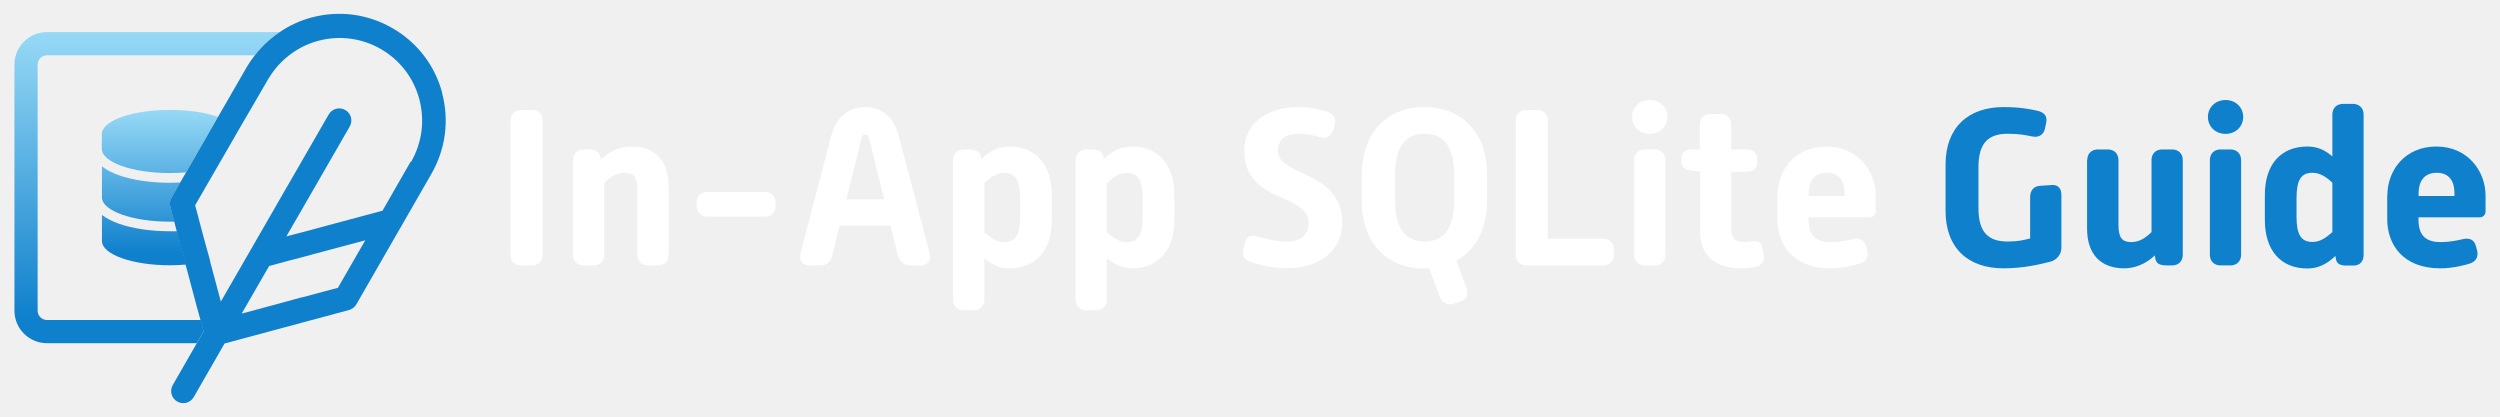
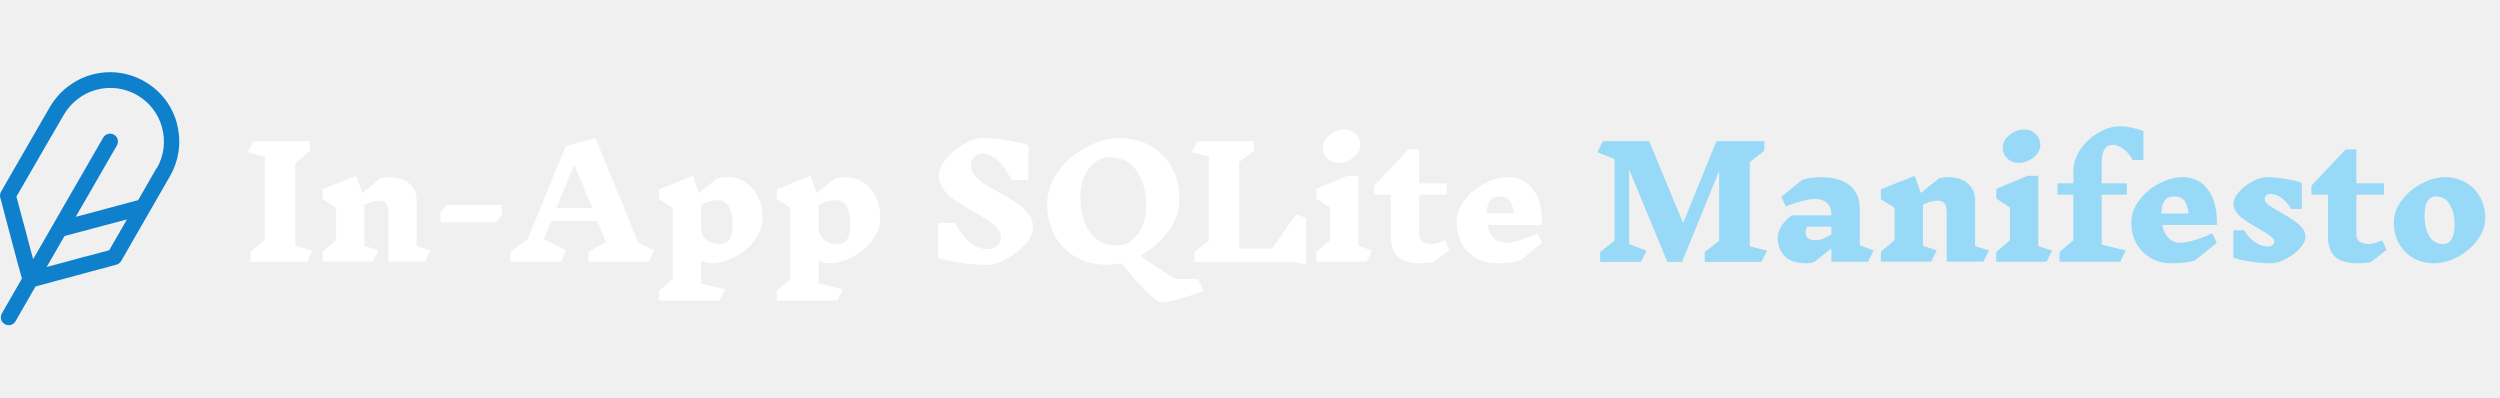
- <svg xmlns="http://www.w3.org/2000/svg" xmlns:xlink="http://www.w3.org/1999/xlink" id="Layer_1" viewBox="0 0 180 30">
-   <defs>
-     <style>.cls-1{fill:url(#linear-gradient-4);}.cls-2{fill:url(#linear-gradient-3);}.cls-3{fill:url(#linear-gradient-2);}.cls-4{fill:url(#linear-gradient);}.cls-5{fill:#fff;}.cls-6{fill:#0f80cc;}</style>
-     <linearGradient id="linear-gradient" x1="10.59" y1="2.31" x2="10.59" y2="24.71" gradientUnits="userSpaceOnUse">
-       <stop offset="0" stop-color="#97d9f6" />
-       <stop offset=".92" stop-color="#0f80cc" />
-       <stop offset="1" stop-color="#0f80cc" />
-     </linearGradient>
-     <linearGradient id="linear-gradient-2" x1="10.37" y1="7.91" x2="10.37" y2="19.11" xlink:href="#linear-gradient" />
-     <linearGradient id="linear-gradient-3" x1="10.16" y1="7.91" x2="10.16" y2="19.11" xlink:href="#linear-gradient" />
-     <linearGradient id="linear-gradient-4" x1="11.52" y1="7.91" x2="11.52" y2="19.11" xlink:href="#linear-gradient" />
-   </defs>
-   <path class="cls-4" d="M14.46,23.04H3.38c-.37,0-.67-.3-.67-.67V4.65c0-.37.3-.67.67-.67h14.97c.14-.18.28-.35.43-.51.41-.44.86-.83,1.36-1.16H3.38c-1.29,0-2.34,1.05-2.34,2.34v17.72c0,1.29,1.05,2.34,2.34,2.34h10.79l.5-.87-.22-.8Z" />
-   <path class="cls-3" d="M12.82,16.93l-.07-.28c-.17,0-.34,0-.51,0-1.41,0-2.72-.2-3.7-.55-.45-.16-.87-.37-1.2-.63v1.88c0,.97,2.19,1.75,4.9,1.75.4,0,.78-.02,1.15-.05l-.27-1.01-.3-1.12Z" />
-   <path class="cls-2" d="M12.36,14.22l.62-1.08c-.24.01-.49.02-.74.02-1.41,0-2.72-.2-3.7-.55-.45-.16-.87-.37-1.2-.63v2.23c0,.97,2.19,1.75,4.9,1.75.11,0,.22,0,.32,0l-.29-1.08c-.06-.22-.03-.46.09-.66Z" />
-   <path class="cls-1" d="M15.7,8.42c-.89-.32-2.11-.51-3.47-.51-2.71,0-4.9.78-4.9,1.75v1.05c0,.97,2.19,1.75,4.9,1.75.4,0,.79-.02,1.16-.05l1.57-2.72.73-1.27Z" />
-   <path class="cls-6" d="M31.84,6.69c-.53-1.98-1.8-3.64-3.58-4.66-1.78-1.03-3.84-1.3-5.83-.77-.83.22-1.6.58-2.29,1.05-.49.33-.95.72-1.36,1.16-.15.16-.29.34-.43.51-.08.11-.17.22-.25.33-.12.17-.23.35-.34.53l-.34.59-1.17,2.03-.52.9-.04.07-.73,1.27-1.57,2.72-.42.73-.62,1.08c-.12.2-.15.44-.09.66l.29,1.08.03.13.15.57.07.28.3,1.12.27,1.01.17.64.61,2.29.23.84.06.21.22.8-.5.87-1.72,2.99c-.24.42-.1.95.32,1.19.21.12.44.14.66.09.21-.06.41-.2.53-.41l.74-1.29,1.48-2.57,4.39-1.18,1.6-.43,1.23-.33,1.74-.47c.22-.06.41-.21.53-.41l3.15-5.48c.04-.05.07-.11.1-.17l2.15-3.74c1.02-1.78,1.3-3.84.77-5.82ZM24.34,20.72l-.91.24-1.67.45h-.05s-1.6.44-1.6.44l-2.71.73.6-1.04.76-1.32.62-1.07h0s1.6-.43,1.6-.43l.16-.04.61-.16.7-.19.97-.26,2.88-.77-1.97,3.42ZM29.56,11.65s0,0,0,0l-2.02,3.52-4.1,1.1-1.14.31-.53.14-.31.08-.84.22.61-1.06.54-.93.08-.14,1.59-2.76,1.74-3.02c.24-.42.1-.95-.32-1.19-.42-.24-.95-.1-1.19.32l-.24.41-1.67,2.9-.56.97-.62,1.07-.66,1.15-1.17,2.03-.69,1.2s0,0,0,0l-1.95,3.38-.21.36-.07-.26-.7-2.62v-.05s-.45-1.63-.45-1.63l-.18-.68-.02-.07-.16-.6-.06-.24-.21-.78,1.12-1.94.51-.88,1.23-2.13.21-.37.81-1.39.16-.27,1.21-2.09s.05-.08.08-.12c.38-.63.87-1.17,1.44-1.61.58-.45,1.23-.79,1.95-1,.05-.01.09-.03.14-.04,1.53-.41,3.13-.2,4.51.59,1.37.79,2.36,2.07,2.77,3.61.41,1.53.2,3.13-.59,4.51Z" />
-   <path class="cls-5" d="M36.76,8.69c0-.46.3-.77.77-.77h.77c.46,0,.77.3.77.77v9.65c0,.46-.3.77-.77.77h-.77c-.46,0-.77-.3-.77-.77v-9.65Z" />
-   <path class="cls-5" d="M41.26,11.53c0-.46.3-.77.77-.77h.38c.46,0,.79.16.83.61l.02.11c.67-.63,1.46-.93,2.2-.93,1.72,0,2.68,1.04,2.68,2.85v4.94c0,.46-.3.77-.77.77h-.71c-.46,0-.77-.3-.77-.77v-4.68c0-.9-.27-1.22-.91-1.22-.55,0-.99.24-1.48.72v5.18c0,.46-.3.77-.77.77h-.71c-.46,0-.77-.3-.77-.77v-6.81Z" />
-   <path class="cls-5" d="M50.16,14.83v-.24c0-.46.3-.77.77-.77h4.14c.46,0,.77.3.77.77v.24c0,.46-.3.77-.77.77h-4.14c-.46,0-.77-.3-.77-.77Z" />
-   <path class="cls-5" d="M59.89,9.68c.27-1.06,1.06-1.97,2.4-1.97s2.12.95,2.39,1.97l2.26,8.58c.11.43-.13.85-.63.85h-.77c-.46,0-.79-.32-.9-.77l-.53-2.1h-3.66l-.51,2.08c-.13.51-.4.79-.87.79h-.82c-.5,0-.72-.43-.61-.87l2.23-8.56ZM63.66,14.35l-1.09-4.39c-.03-.16-.13-.27-.27-.27-.16,0-.24.11-.27.27l-1.09,4.39h2.73Z" />
-   <path class="cls-5" d="M68.63,11.53c0-.46.3-.77.77-.77h.4c.46,0,.79.18.83.58l.02.11c.66-.63,1.28-.9,2.02-.9,1.89,0,3.06,1.27,3.06,3.48v1.81c0,2.2-1.17,3.48-3.06,3.48-.64,0-1.2-.24-1.8-.72v2.97c0,.46-.3.77-.77.77h-.71c-.46,0-.77-.3-.77-.77v-10.04ZM72.3,17.43c.85,0,1.15-.56,1.15-1.84v-1.3c0-1.28-.3-1.84-1.15-1.84-.54,0-.95.29-1.43.74v3.54c.48.4.88.71,1.43.71Z" />
-   <path class="cls-5" d="M77.45,11.53c0-.46.3-.77.77-.77h.4c.46,0,.79.18.83.58l.02.11c.66-.63,1.28-.9,2.02-.9,1.89,0,3.06,1.27,3.06,3.48v1.81c0,2.2-1.17,3.48-3.06,3.48-.64,0-1.2-.24-1.8-.72v2.97c0,.46-.3.77-.77.77h-.71c-.46,0-.77-.3-.77-.77v-10.04ZM81.12,17.43c.85,0,1.15-.56,1.15-1.84v-1.3c0-1.28-.3-1.84-1.15-1.84-.54,0-.95.29-1.43.74v3.54c.48.4.88.71,1.43.71Z" />
-   <path class="cls-5" d="M89.52,17.94l.1-.42c.11-.5.46-.63.9-.5.3.08,1.15.37,2.16.37,1.09,0,1.54-.58,1.54-1.35,0-2.18-4.63-1.36-4.63-5.19,0-1.99,1.67-3.14,3.86-3.14,1.03,0,1.73.22,2.13.35.43.14.67.5.51.98l-.11.35c-.14.43-.51.63-.98.48-.37-.11-.87-.24-1.55-.24-.96,0-1.44.48-1.44,1.22,0,1.88,4.63,1.39,4.63,5.19,0,1.97-1.6,3.27-3.96,3.27-1.11,0-1.97-.24-2.6-.43-.46-.14-.67-.43-.56-.95Z" />
-   <path class="cls-5" d="M98.06,12.49c0-2.76,1.65-4.78,4.5-4.78s4.5,2.02,4.5,4.78v2.05c0,1.91-.79,3.45-2.2,4.23l.72,1.96c.16.43.03.82-.4.96l-.51.18c-.43.14-.83-.06-.99-.48l-.79-2.08c-.11.02-.22.02-.34.02-2.85,0-4.5-2.02-4.5-4.78v-2.05ZM104.7,14.36v-1.7c0-1.62-.43-3.03-2.13-3.03s-2.13,1.41-2.13,3.03v1.7c0,1.64.45,3.03,2.13,3.03s2.13-1.39,2.13-3.03Z" />
-   <path class="cls-5" d="M109.13,8.69c0-.46.3-.77.77-.77h.77c.46,0,.77.3.77.77v8.5h3.98c.46,0,.77.3.77.77v.38c0,.46-.3.77-.77.77h-5.51c-.46,0-.77-.3-.77-.77v-9.65Z" />
-   <path class="cls-5" d="M117.51,8.42c0-.69.54-1.22,1.27-1.22s1.27.53,1.27,1.22-.54,1.22-1.27,1.22-1.27-.53-1.27-1.22ZM117.66,11.53c0-.46.3-.77.77-.77h.71c.46,0,.77.3.77.77v6.81c0,.46-.3.77-.77.77h-.71c-.46,0-.77-.3-.77-.77v-6.81Z" />
-   <path class="cls-5" d="M122.39,12.36l-.56-.08c-.55-.08-.77-.21-.77-.67v-.22c0-.46.3-.63.77-.63h.56v-1.78c0-.46.3-.77.77-.77h.71c.46,0,.77.3.77.77v1.78h1.11c.46,0,.77.21.77.67v.26c0,.46-.3.67-.77.67h-1.11v4.12c0,.63.3.95.87.95.21,0,.38-.02.58-.05.42-.08.71.02.8.48l.1.48c.1.45-.14.79-.61.88-.24.05-.63.1-.99.1-1.97,0-2.98-.99-2.98-2.6v-4.36Z" />
-   <path class="cls-5" d="M127.98,14.08c0-1.83,1.27-3.53,3.53-3.53s3.54,1.78,3.54,3.53v1.15c0,.24-.19.42-.42.42h-4.41v.13c0,.69.14,1.65,1.56,1.65.75,0,1.33-.14,1.62-.21.48-.11.83.02.96.51l.08.3c.11.43-.06.8-.53.95-.32.1-1.19.34-2.12.34-2.73,0-3.82-1.76-3.82-3.54v-1.7ZM132.81,14.11v-.21c0-.74-.29-1.46-1.28-1.46s-1.3.74-1.3,1.46v.21h2.58Z" />
-   <path class="cls-6" d="M140.08,11.85c0-2.66,1.62-4.14,4.17-4.14,1.12,0,1.86.13,2.47.27.54.14.71.43.59.93l-.08.38c-.1.43-.48.64-.93.53-.42-.08-.88-.19-1.73-.19-1.31,0-2.12.56-2.12,2.39v2.98c0,1.83.8,2.39,2.12,2.39.71,0,1.12-.1,1.6-.22v-2.97c0-.47.24-.79.71-.82l.85-.06c.46-.03.69.26.69.72v3.82c0,.46-.35.87-.79.98-.71.18-1.91.48-3.38.48-2.55,0-4.17-1.46-4.17-4.14v-3.33Z" />
-   <path class="cls-6" d="M150.28,11.53c0-.46.3-.77.77-.77h.71c.46,0,.77.3.77.77v4.68c0,.9.27,1.22.91,1.22.54,0,.99-.24,1.47-.72v-5.18c0-.46.3-.77.77-.77h.71c.46,0,.77.3.77.77v6.81c0,.46-.3.77-.77.77h-.35c-.53,0-.82-.11-.87-.58l-.02-.14c-.67.63-1.46.93-2.2.93-1.72,0-2.68-1.04-2.68-2.85v-4.94Z" />
-   <path class="cls-6" d="M158.97,8.42c0-.69.54-1.22,1.27-1.22s1.27.53,1.27,1.22-.54,1.22-1.27,1.22-1.27-.53-1.27-1.22ZM159.11,11.53c0-.46.3-.77.77-.77h.71c.46,0,.77.3.77.77v6.81c0,.46-.3.77-.77.77h-.71c-.46,0-.77-.3-.77-.77v-6.81Z" />
-   <path class="cls-6" d="M163.07,14.03c0-2.21,1.17-3.48,3.06-3.48.64,0,1.2.19,1.8.71v-3.01c0-.46.3-.77.77-.77h.71c.46,0,.77.3.77.77v10.1c0,.46-.26.77-.72.77h-.5c-.46,0-.74-.1-.79-.56l-.02-.13c-.67.63-1.28.9-2.02.9-1.89,0-3.06-1.28-3.06-3.48v-1.81ZM167.93,16.72v-3.56c-.38-.38-.87-.72-1.43-.72-.85,0-1.15.56-1.15,1.84v1.3c0,1.28.3,1.84,1.15,1.84.54,0,.96-.29,1.43-.71Z" />
-   <path class="cls-6" d="M171.89,14.08c0-1.83,1.27-3.53,3.53-3.53s3.54,1.78,3.54,3.53v1.15c0,.24-.19.42-.42.42h-4.41v.13c0,.69.14,1.65,1.56,1.65.75,0,1.33-.14,1.62-.21.48-.11.83.02.96.51l.08.3c.11.43-.06.8-.53.95-.32.1-1.19.34-2.12.34-2.73,0-3.82-1.76-3.82-3.54v-1.7ZM176.72,14.11v-.21c0-.74-.29-1.46-1.28-1.46s-1.3.74-1.3,1.46v.21h2.58Z" />
+ <svg xmlns="http://www.w3.org/2000/svg" width="277" height="44" viewBox="0 0 277 44" fill="none">
+   <path d="M19.61 13.695C19.08 11.715 17.81 10.055 16.03 9.035C14.25 8.005 12.19 7.735 10.2 8.265C9.37 8.485 8.6 8.845 7.91 9.315C7.42 9.645 6.96 10.035 6.55 10.475C6.4 10.635 6.26 10.815 6.12 10.985C6.04 11.095 5.95 11.205 5.87 11.315C5.75 11.485 5.64 11.665 5.53 11.845L5.19 12.435L4.02 14.465L3.5 15.365L3.46 15.435L2.73 16.705L1.16 19.425L0.74 20.155L0.12 21.235C1.11759e-07 21.435 -0.03 21.675 0.03 21.895L0.32 22.975L0.35 23.105L0.5 23.675L0.57 23.955L0.87 25.075L1.14 26.085L1.31 26.725L1.92 29.015L2.15 29.855L2.21 30.065L2.43 30.865L1.93 31.735L0.21 34.725C-0.03 35.145 0.11 35.675 0.53 35.915C0.74 36.035 0.97 36.055 1.19 36.005C1.4 35.945 1.6 35.805 1.72 35.595L2.46 34.305L3.94 31.735L8.33 30.555L9.93 30.125L11.16 29.795L12.9 29.325C13.12 29.265 13.31 29.115 13.43 28.915L16.58 23.435C16.62 23.385 16.65 23.325 16.68 23.265L18.83 19.525C19.85 17.745 20.13 15.685 19.6 13.705L19.61 13.695ZM12.11 27.725L11.2 27.965L9.53 28.415H9.48L7.88 28.855L5.17 29.585L5.77 28.545L6.53 27.225L7.15 26.155L8.75 25.725L8.91 25.685L9.52 25.525L10.22 25.335L11.19 25.075L14.07 24.305L12.1 27.725H12.11ZM17.33 18.655L15.31 22.175L11.21 23.275L10.07 23.585L9.54 23.725L9.23 23.805L8.39 24.025L9 22.965L9.54 22.035L9.62 21.895L11.21 19.135L12.95 16.115C13.19 15.695 13.05 15.165 12.63 14.925C12.21 14.685 11.68 14.825 11.44 15.245L11.2 15.655L9.53 18.555L8.97 19.525L8.35 20.595L7.69 21.745L6.52 23.775L5.83 24.975L3.88 28.355L3.67 28.715L3.6 28.455L2.9 25.835V25.785L2.45 24.155L2.27 23.475L2.25 23.405L2.09 22.805L2.03 22.565L1.82 21.785L2.94 19.845L3.45 18.965L4.68 16.835L4.89 16.465L5.7 15.075L5.86 14.805L7.07 12.715C7.07 12.715 7.12 12.635 7.15 12.595C7.53 11.965 8.02 11.425 8.59 10.985C9.17 10.535 9.82 10.195 10.54 9.985C10.59 9.975 10.63 9.955 10.68 9.945C12.21 9.535 13.81 9.745 15.19 10.535C16.56 11.325 17.55 12.605 17.96 14.145C18.37 15.675 18.16 17.275 17.37 18.655H17.33Z" fill="#0F80CC" />
+   <path d="M34.021 29H27.748V27.912L29.346 26.535V17.389L27.442 16.862L28.054 15.638H34.327V16.709L32.712 18.103V27.232L34.633 27.759L34.021 29ZM47.087 28.983H43.024V23.645C43.024 23.135 42.945 22.772 42.786 22.557C42.639 22.342 42.378 22.234 42.004 22.234C41.472 22.234 40.933 22.387 40.389 22.693V27.249L41.919 27.742L41.307 28.983H35.731V27.895L37.244 26.603V23.033L35.731 22.064V20.976L39.471 19.48L40.151 21.384L42.157 19.769C42.463 19.678 42.82 19.633 43.228 19.633C44.124 19.633 44.838 19.871 45.37 20.347C45.903 20.812 46.169 21.446 46.169 22.251V27.266L47.699 27.742L47.087 28.983ZM48.804 23.577L49.484 22.71H55.621V23.764L54.941 24.631H48.804V23.577ZM71.884 29H65.203V27.912L67.141 26.824L66.189 24.495H61.072L60.256 26.501L62.755 27.759L62.143 29H56.55V27.912L58.471 26.484L62.687 16.182L65.985 15.315L70.745 26.926L72.496 27.759L71.884 29ZM63.639 18.205L61.667 23.05H65.611L63.639 18.205ZM78.816 29.153C78.396 29.153 78.016 29.051 77.677 28.847V31.397L80.329 32.077L79.716 33.301H73.019V32.23L74.531 30.921V23.033L73.019 22.064V20.976L76.758 19.48L77.439 21.384L79.462 19.769C79.824 19.678 80.238 19.633 80.703 19.633C81.428 19.633 82.079 19.831 82.657 20.228C83.236 20.613 83.683 21.152 84.001 21.843C84.329 22.523 84.493 23.277 84.493 24.104C84.493 24.999 84.199 25.838 83.609 26.62C83.02 27.402 82.278 28.025 81.382 28.49C80.499 28.943 79.643 29.17 78.816 29.17V29.153ZM79.597 22.183C78.906 22.183 78.266 22.353 77.677 22.693V25.277C77.677 25.776 77.858 26.195 78.221 26.535C78.594 26.864 79.121 27.028 79.802 27.028C80.719 27.028 81.178 26.314 81.178 24.886C81.178 24.093 81.043 23.447 80.77 22.948C80.51 22.438 80.119 22.183 79.597 22.183ZM91.864 29.153C91.445 29.153 91.065 29.051 90.725 28.847V31.397L93.377 32.077L92.765 33.301H86.067V32.23L87.58 30.921V23.033L86.067 22.064V20.976L89.807 19.48L90.487 21.384L92.51 19.769C92.873 19.678 93.287 19.633 93.751 19.633C94.477 19.633 95.128 19.831 95.706 20.228C96.284 20.613 96.732 21.152 97.049 21.843C97.378 22.523 97.542 23.277 97.542 24.104C97.542 24.999 97.248 25.838 96.658 26.62C96.069 27.402 95.327 28.025 94.431 28.49C93.547 28.943 92.692 29.17 91.864 29.17V29.153ZM92.646 22.183C91.955 22.183 91.315 22.353 90.725 22.693V25.277C90.725 25.776 90.907 26.195 91.269 26.535C91.643 26.864 92.17 27.028 92.85 27.028C93.768 27.028 94.227 26.314 94.227 24.886C94.227 24.093 94.091 23.447 93.819 22.948C93.559 22.438 93.168 22.183 92.646 22.183ZM110.902 26.263C110.902 25.923 110.766 25.6 110.494 25.294C110.234 24.988 109.911 24.71 109.525 24.461C109.14 24.2 108.602 23.872 107.91 23.475C107.06 22.988 106.38 22.574 105.87 22.234C105.36 21.883 104.924 21.475 104.561 21.01C104.199 20.534 104.017 20.013 104.017 19.446C104.017 18.879 104.284 18.273 104.816 17.627C105.349 16.97 106.001 16.42 106.771 15.978C107.553 15.525 108.267 15.298 108.913 15.298C109.695 15.298 110.608 15.383 111.65 15.553C112.704 15.723 113.475 15.904 113.962 16.097V19.939H112.058C111.628 19.021 111.135 18.307 110.579 17.797C110.024 17.287 109.446 17.032 108.845 17.032C108.449 17.032 108.137 17.162 107.91 17.423C107.684 17.672 107.57 17.995 107.57 18.392C107.57 18.755 107.706 19.1 107.978 19.429C108.25 19.746 108.585 20.041 108.981 20.313C109.389 20.574 109.945 20.897 110.647 21.282C111.475 21.747 112.138 22.149 112.636 22.489C113.146 22.829 113.577 23.231 113.928 23.696C114.291 24.149 114.472 24.654 114.472 25.209C114.472 25.776 114.183 26.388 113.605 27.045C113.039 27.691 112.347 28.241 111.531 28.694C110.715 29.136 109.967 29.357 109.287 29.357C108.46 29.357 107.485 29.272 106.363 29.102C105.241 28.932 104.431 28.751 103.932 28.558V24.699H105.819C106.284 25.617 106.828 26.331 107.451 26.841C108.086 27.351 108.726 27.606 109.372 27.606C109.837 27.606 110.205 27.476 110.477 27.215C110.761 26.954 110.902 26.637 110.902 26.263ZM133.362 32.23C131.118 33.069 129.577 33.488 128.738 33.488C128.364 33.488 127.775 33.069 126.97 32.23C126.166 31.403 125.248 30.377 124.216 29.153C123.684 29.278 123.191 29.34 122.737 29.34C121.411 29.34 120.238 29.057 119.218 28.49C118.21 27.912 117.422 27.113 116.855 26.093C116.3 25.073 116.022 23.917 116.022 22.625C116.022 21.299 116.442 20.075 117.28 18.953C118.119 17.82 119.162 16.93 120.408 16.284C121.655 15.627 122.834 15.298 123.944 15.298C125.282 15.298 126.46 15.587 127.48 16.165C128.5 16.743 129.288 17.542 129.843 18.562C130.399 19.582 130.676 20.738 130.676 22.03C130.676 23.333 130.263 24.54 129.435 25.651C128.619 26.762 127.588 27.651 126.341 28.32C127.282 29 128.155 29.601 128.959 30.122C129.775 30.655 130.274 30.921 130.455 30.921H132.75L133.362 32.23ZM119.694 21.809C119.694 22.806 119.842 23.713 120.136 24.529C120.431 25.345 120.879 25.997 121.479 26.484C122.091 26.971 122.839 27.215 123.723 27.215C124.324 27.215 124.874 27.028 125.372 26.654C125.871 26.269 126.268 25.742 126.562 25.073C126.857 24.404 127.004 23.656 127.004 22.829C127.004 21.832 126.857 20.925 126.562 20.109C126.268 19.282 125.814 18.63 125.202 18.154C124.59 17.667 123.842 17.423 122.958 17.423C122.358 17.423 121.808 17.616 121.309 18.001C120.811 18.375 120.414 18.896 120.119 19.565C119.836 20.234 119.694 20.982 119.694 21.809ZM143.371 29.017H132.338V27.929L133.936 26.671V17.338L132.032 16.862L132.644 15.638H138.917V16.709L137.302 17.967V27.538H140.957L143.626 23.713L144.697 24.155V29.323L143.371 29.017ZM151.426 29H145.85V27.912L147.363 26.62V22.999L145.85 21.996V20.925L149.301 19.48H150.508V27.266L152.038 27.759L151.426 29ZM148.927 14.346C149.459 14.346 149.89 14.516 150.219 14.856C150.559 15.185 150.729 15.593 150.729 16.08C150.729 16.431 150.604 16.76 150.355 17.066C150.117 17.361 149.811 17.599 149.437 17.78C149.074 17.961 148.723 18.052 148.383 18.052C147.861 18.052 147.425 17.888 147.074 17.559C146.734 17.219 146.564 16.805 146.564 16.318C146.564 15.967 146.683 15.644 146.921 15.349C147.17 15.043 147.482 14.799 147.856 14.618C148.23 14.437 148.587 14.346 148.927 14.346ZM158.873 29.034C158.442 29.125 157.944 29.17 157.377 29.17C156.232 29.17 155.399 28.926 154.878 28.439C154.357 27.94 154.096 27.175 154.096 26.144V21.571H152.26V20.585L156.051 16.556H157.241V20.313H160.301V21.571H157.241V25.94C157.241 26.665 157.683 27.028 158.567 27.028C158.805 27.028 159.032 27 159.247 26.943C159.474 26.886 159.751 26.779 160.08 26.62L160.59 27.674L158.873 29.034ZM167.056 19.633C168.28 19.633 169.226 20.098 169.895 21.027C170.575 21.945 170.903 23.243 170.881 24.92H164.812C164.936 25.521 165.169 26.002 165.509 26.365C165.849 26.716 166.291 26.892 166.835 26.892C167.639 26.892 168.812 26.546 170.354 25.855L170.864 26.909L168.416 28.881C167.702 29.074 166.846 29.17 165.849 29.17C164.999 29.17 164.234 28.977 163.554 28.592C162.874 28.195 162.341 27.657 161.956 26.977C161.582 26.297 161.395 25.538 161.395 24.699C161.395 23.792 161.689 22.954 162.279 22.183C162.868 21.401 163.605 20.783 164.489 20.33C165.373 19.865 166.228 19.633 167.056 19.633ZM166.138 21.758C165.673 21.758 165.322 21.917 165.084 22.234C164.857 22.54 164.732 23.016 164.71 23.662H167.736C167.668 23.016 167.515 22.54 167.277 22.234C167.039 21.917 166.659 21.758 166.138 21.758Z" fill="white" />
+   <path d="M195.162 29.017H188.889V27.929L190.487 26.671V18.936L186.373 29.017H184.741L180.508 18.783V27.045L182.446 27.776L181.817 29.017H177.295V27.929L178.893 26.671V17.627L176.989 16.862L177.601 15.638H182.718L186.492 24.716L190.181 15.638H195.485V16.709L193.87 17.967V27.283L195.791 27.776L195.162 29.017ZM206.981 29H202.918V27.521L200.997 29.034C200.77 29.125 200.487 29.17 200.147 29.17C199.025 29.17 198.214 28.898 197.716 28.354C197.217 27.799 196.968 27.136 196.968 26.365C196.968 25.923 197.104 25.487 197.376 25.056C197.648 24.625 198.033 24.229 198.532 23.866H202.918V23.798C202.918 23.209 202.753 22.772 202.425 22.489C202.107 22.194 201.682 22.047 201.15 22.047C200.368 22.047 199.274 22.319 197.869 22.863L197.359 21.809L199.705 19.922C200.305 19.729 201.014 19.633 201.83 19.633C203.167 19.633 204.204 19.933 204.941 20.534C205.689 21.135 206.063 22.007 206.063 23.152V27.164L207.593 27.759L206.981 29ZM201.116 26.62C201.648 26.62 202.249 26.405 202.918 25.974V25.107H200.249C200.124 25.311 200.062 25.532 200.062 25.77C200.062 26.031 200.152 26.24 200.334 26.399C200.526 26.546 200.787 26.62 201.116 26.62ZM219.76 28.983H215.697V23.645C215.697 23.135 215.618 22.772 215.459 22.557C215.312 22.342 215.051 22.234 214.677 22.234C214.145 22.234 213.606 22.387 213.062 22.693V27.249L214.592 27.742L213.98 28.983H208.404V27.895L209.917 26.603V23.033L208.404 22.064V20.976L212.144 19.48L212.824 21.384L214.83 19.769C215.136 19.678 215.493 19.633 215.901 19.633C216.797 19.633 217.511 19.871 218.043 20.347C218.576 20.812 218.842 21.446 218.842 22.251V27.266L220.372 27.742L219.76 28.983ZM226.763 29H221.187V27.912L222.7 26.62V22.999L221.187 21.996V20.925L224.638 19.48H225.845V27.266L227.375 27.759L226.763 29ZM224.264 14.346C224.797 14.346 225.228 14.516 225.556 14.856C225.896 15.185 226.066 15.593 226.066 16.08C226.066 16.431 225.942 16.76 225.692 17.066C225.454 17.361 225.148 17.599 224.774 17.78C224.412 17.961 224.06 18.052 223.72 18.052C223.199 18.052 222.763 17.888 222.411 17.559C222.071 17.219 221.901 16.805 221.901 16.318C221.901 15.967 222.02 15.644 222.258 15.349C222.508 15.043 222.819 14.799 223.193 14.618C223.567 14.437 223.924 14.346 224.264 14.346ZM234.857 13.989C235.288 13.989 235.775 14.051 236.319 14.176C236.863 14.289 237.254 14.414 237.492 14.55V17.729H236.302C236.019 17.208 235.679 16.8 235.282 16.505C234.885 16.199 234.483 16.046 234.075 16.046C233.701 16.046 233.406 16.205 233.191 16.522C232.976 16.839 232.868 17.298 232.868 17.899V20.313H235.656V21.571H232.868V27.096L235.52 27.759L234.908 29H228.21V27.912L229.723 26.62V21.571H227.972V20.313H229.723V19.055C229.723 18.16 229.989 17.321 230.522 16.539C231.066 15.757 231.74 15.139 232.545 14.686C233.35 14.221 234.12 13.989 234.857 13.989ZM241.812 19.633C243.036 19.633 243.983 20.098 244.651 21.027C245.331 21.945 245.66 23.243 245.637 24.92H239.568C239.693 25.521 239.925 26.002 240.265 26.365C240.605 26.716 241.047 26.892 241.591 26.892C242.396 26.892 243.569 26.546 245.11 25.855L245.62 26.909L243.172 28.881C242.458 29.074 241.603 29.17 240.605 29.17C239.755 29.17 238.99 28.977 238.31 28.592C237.63 28.195 237.098 27.657 236.712 26.977C236.338 26.297 236.151 25.538 236.151 24.699C236.151 23.792 236.446 22.954 237.035 22.183C237.625 21.401 238.361 20.783 239.245 20.33C240.129 19.865 240.985 19.633 241.812 19.633ZM240.894 21.758C240.43 21.758 240.078 21.917 239.84 22.234C239.614 22.54 239.489 23.016 239.466 23.662H242.492C242.424 23.016 242.271 22.54 242.033 22.234C241.795 21.917 241.416 21.758 240.894 21.758ZM251.996 26.756C251.996 26.563 251.86 26.371 251.588 26.178C251.327 25.974 250.891 25.696 250.279 25.345C249.689 25.005 249.208 24.71 248.834 24.461C248.46 24.212 248.137 23.928 247.865 23.611C247.604 23.294 247.474 22.954 247.474 22.591C247.474 22.183 247.672 21.747 248.069 21.282C248.477 20.817 248.975 20.426 249.565 20.109C250.154 19.792 250.698 19.633 251.197 19.633C251.797 19.633 252.494 19.701 253.288 19.837C254.092 19.962 254.676 20.103 255.039 20.262V23.152H253.849C253.565 22.631 253.214 22.223 252.795 21.928C252.387 21.633 251.967 21.486 251.537 21.486C251.344 21.486 251.191 21.543 251.078 21.656C250.976 21.758 250.925 21.894 250.925 22.064C250.925 22.279 251.061 22.489 251.333 22.693C251.616 22.897 252.075 23.18 252.71 23.543C253.288 23.872 253.758 24.161 254.121 24.41C254.483 24.648 254.795 24.92 255.056 25.226C255.316 25.532 255.447 25.861 255.447 26.212C255.447 26.631 255.237 27.073 254.818 27.538C254.398 27.991 253.883 28.377 253.271 28.694C252.67 29.011 252.12 29.17 251.622 29.17C250.976 29.17 250.211 29.108 249.327 28.983C248.454 28.847 247.831 28.7 247.457 28.541V25.515H248.647C248.975 26.082 249.378 26.524 249.854 26.841C250.341 27.158 250.823 27.317 251.299 27.317C251.503 27.317 251.667 27.266 251.792 27.164C251.928 27.051 251.996 26.915 251.996 26.756ZM262.716 29.034C262.285 29.125 261.786 29.17 261.22 29.17C260.075 29.17 259.242 28.926 258.721 28.439C258.199 27.94 257.939 27.175 257.939 26.144V21.571H256.103V20.585L259.894 16.556H261.084V20.313H264.144V21.571H261.084V25.94C261.084 26.665 261.526 27.028 262.41 27.028C262.648 27.028 262.874 27 263.09 26.943C263.316 26.886 263.594 26.779 263.923 26.62L264.433 27.674L262.716 29.034ZM270.898 19.633C271.76 19.633 272.53 19.831 273.21 20.228C273.89 20.613 274.417 21.152 274.791 21.843C275.177 22.523 275.369 23.277 275.369 24.104C275.369 24.999 275.075 25.838 274.485 26.62C273.896 27.402 273.154 28.025 272.258 28.49C271.374 28.943 270.519 29.17 269.691 29.17C268.841 29.17 268.076 28.977 267.396 28.592C266.716 28.195 266.184 27.657 265.798 26.977C265.424 26.297 265.237 25.538 265.237 24.699C265.237 23.792 265.532 22.954 266.121 22.183C266.711 21.401 267.447 20.783 268.331 20.33C269.215 19.865 270.071 19.633 270.898 19.633ZM269.912 21.758C269.504 21.758 269.187 21.939 268.96 22.302C268.745 22.653 268.637 23.18 268.637 23.883C268.637 24.801 268.813 25.56 269.164 26.161C269.527 26.75 270.031 27.045 270.677 27.045C271.097 27.045 271.414 26.864 271.629 26.501C271.856 26.138 271.969 25.606 271.969 24.903C271.969 23.985 271.788 23.231 271.425 22.642C271.074 22.053 270.57 21.758 269.912 21.758Z" fill="#97D9F6" />
</svg>
